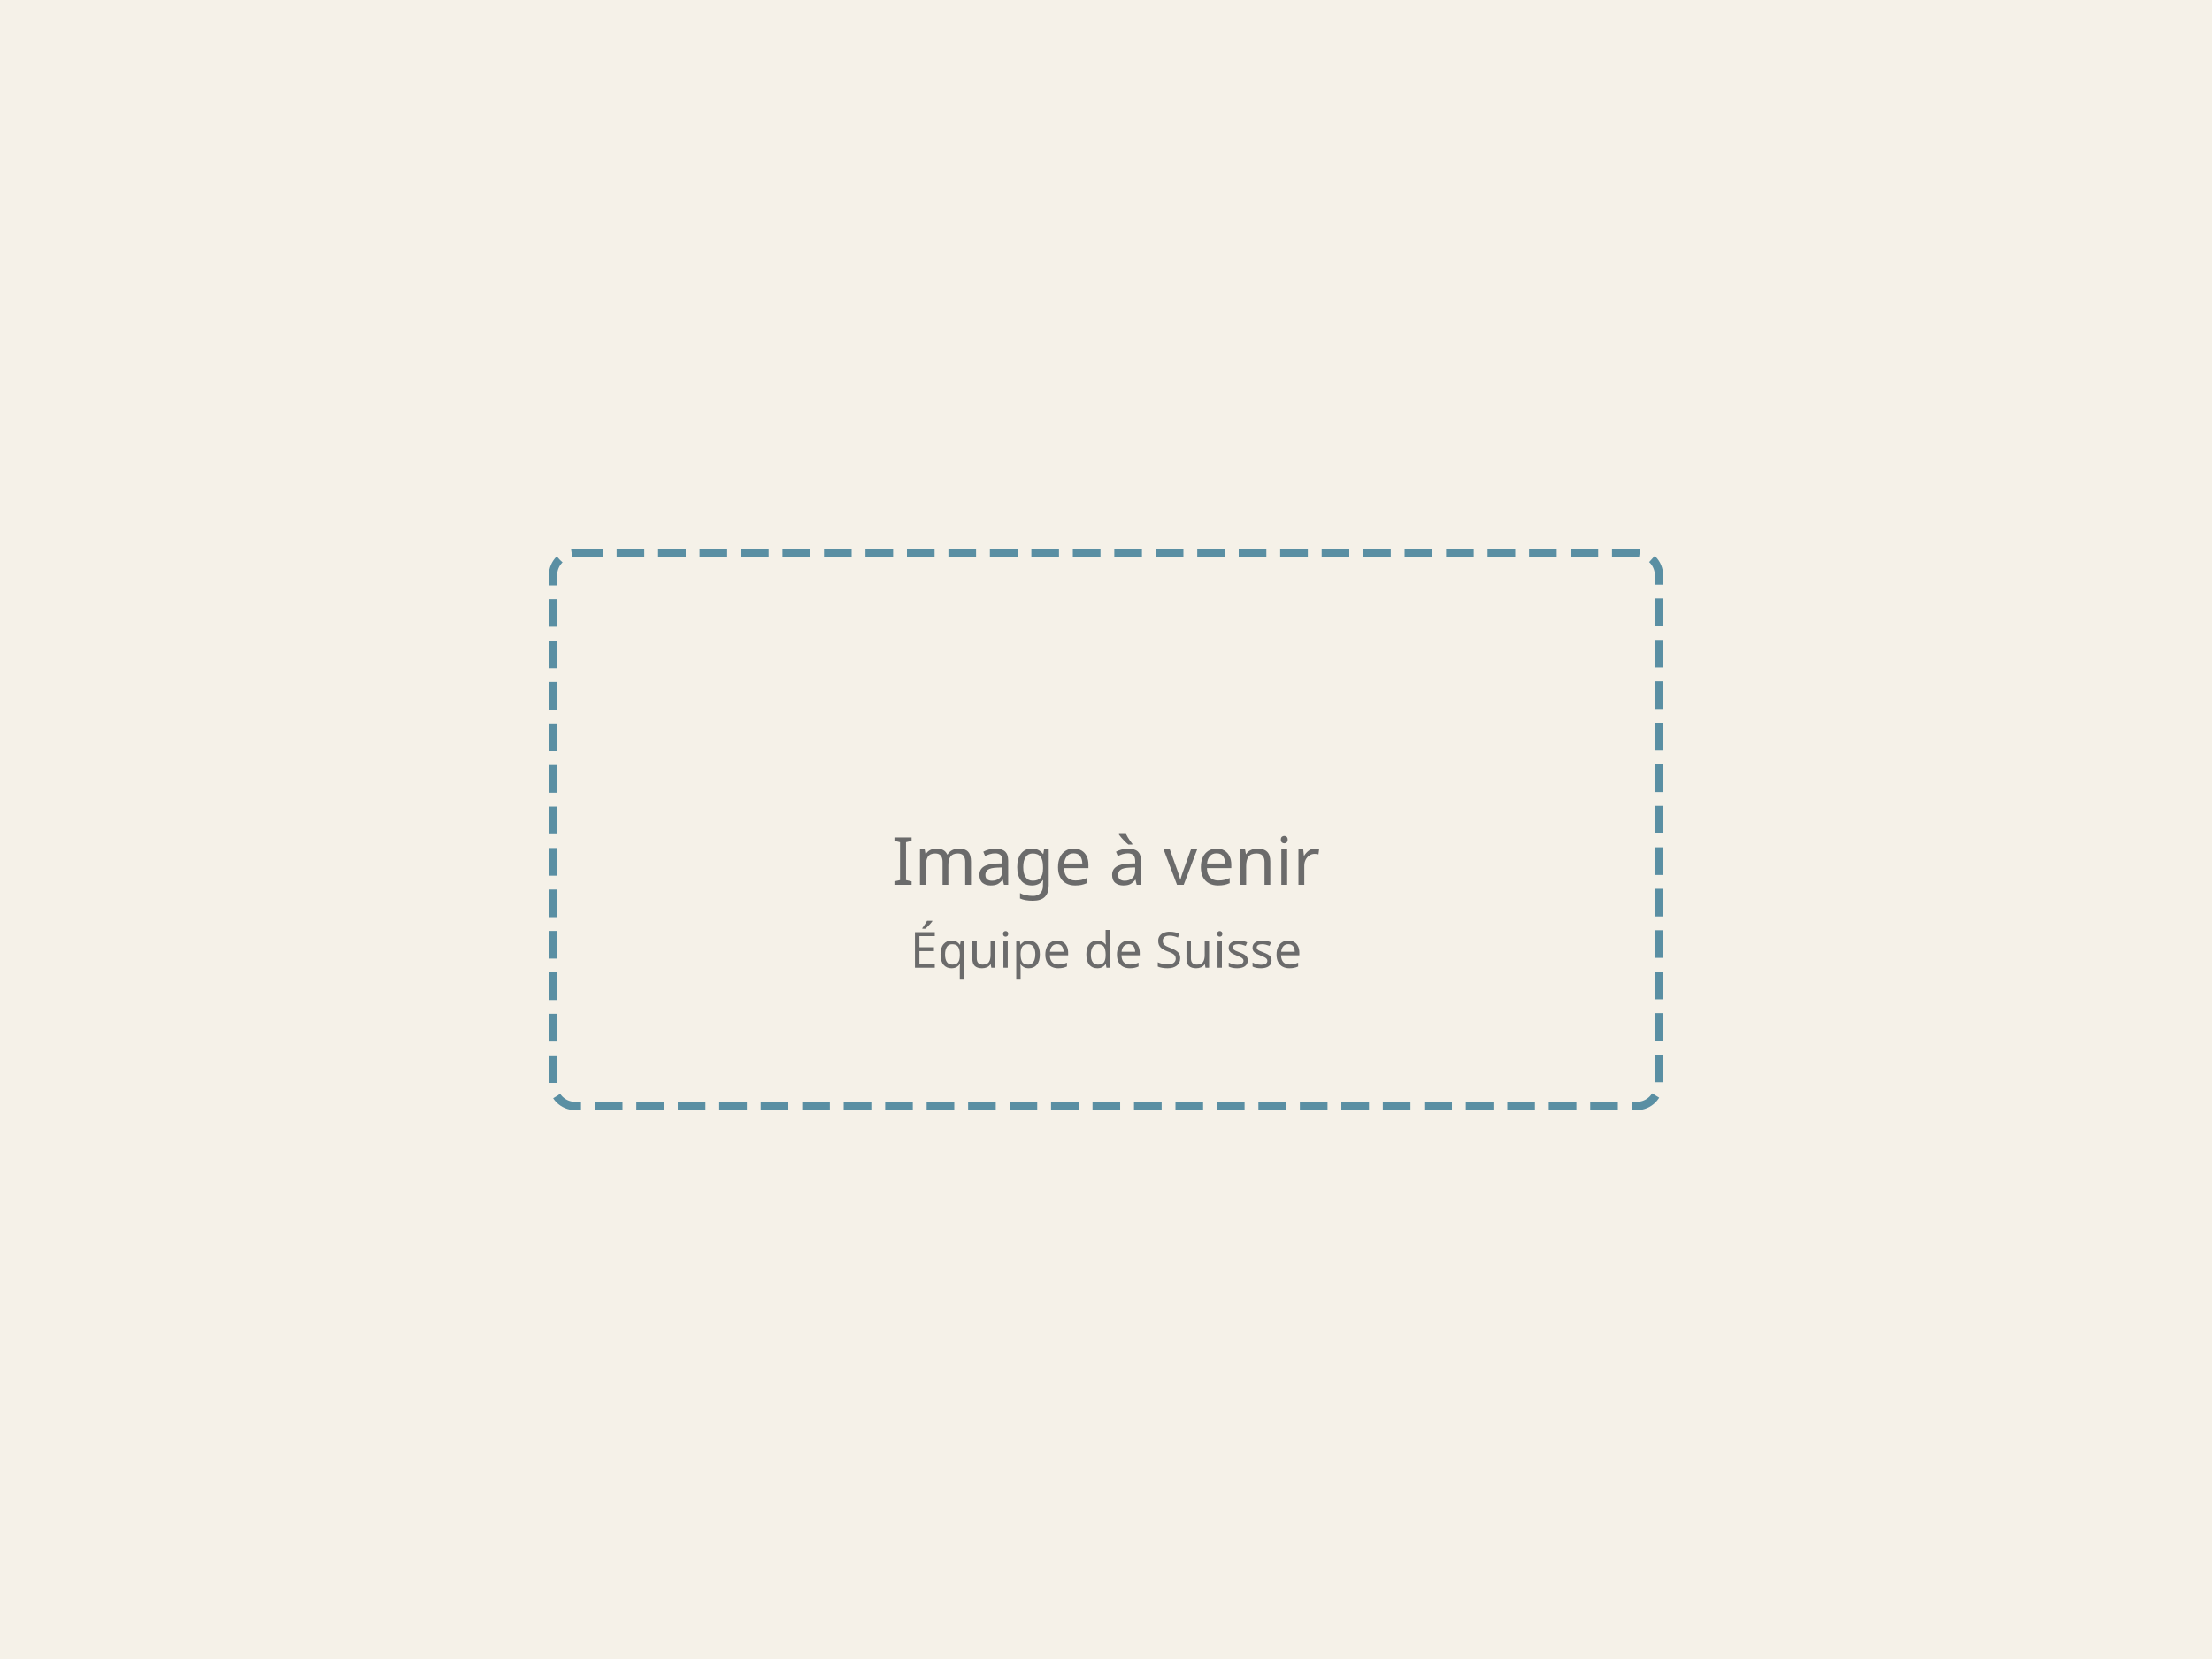
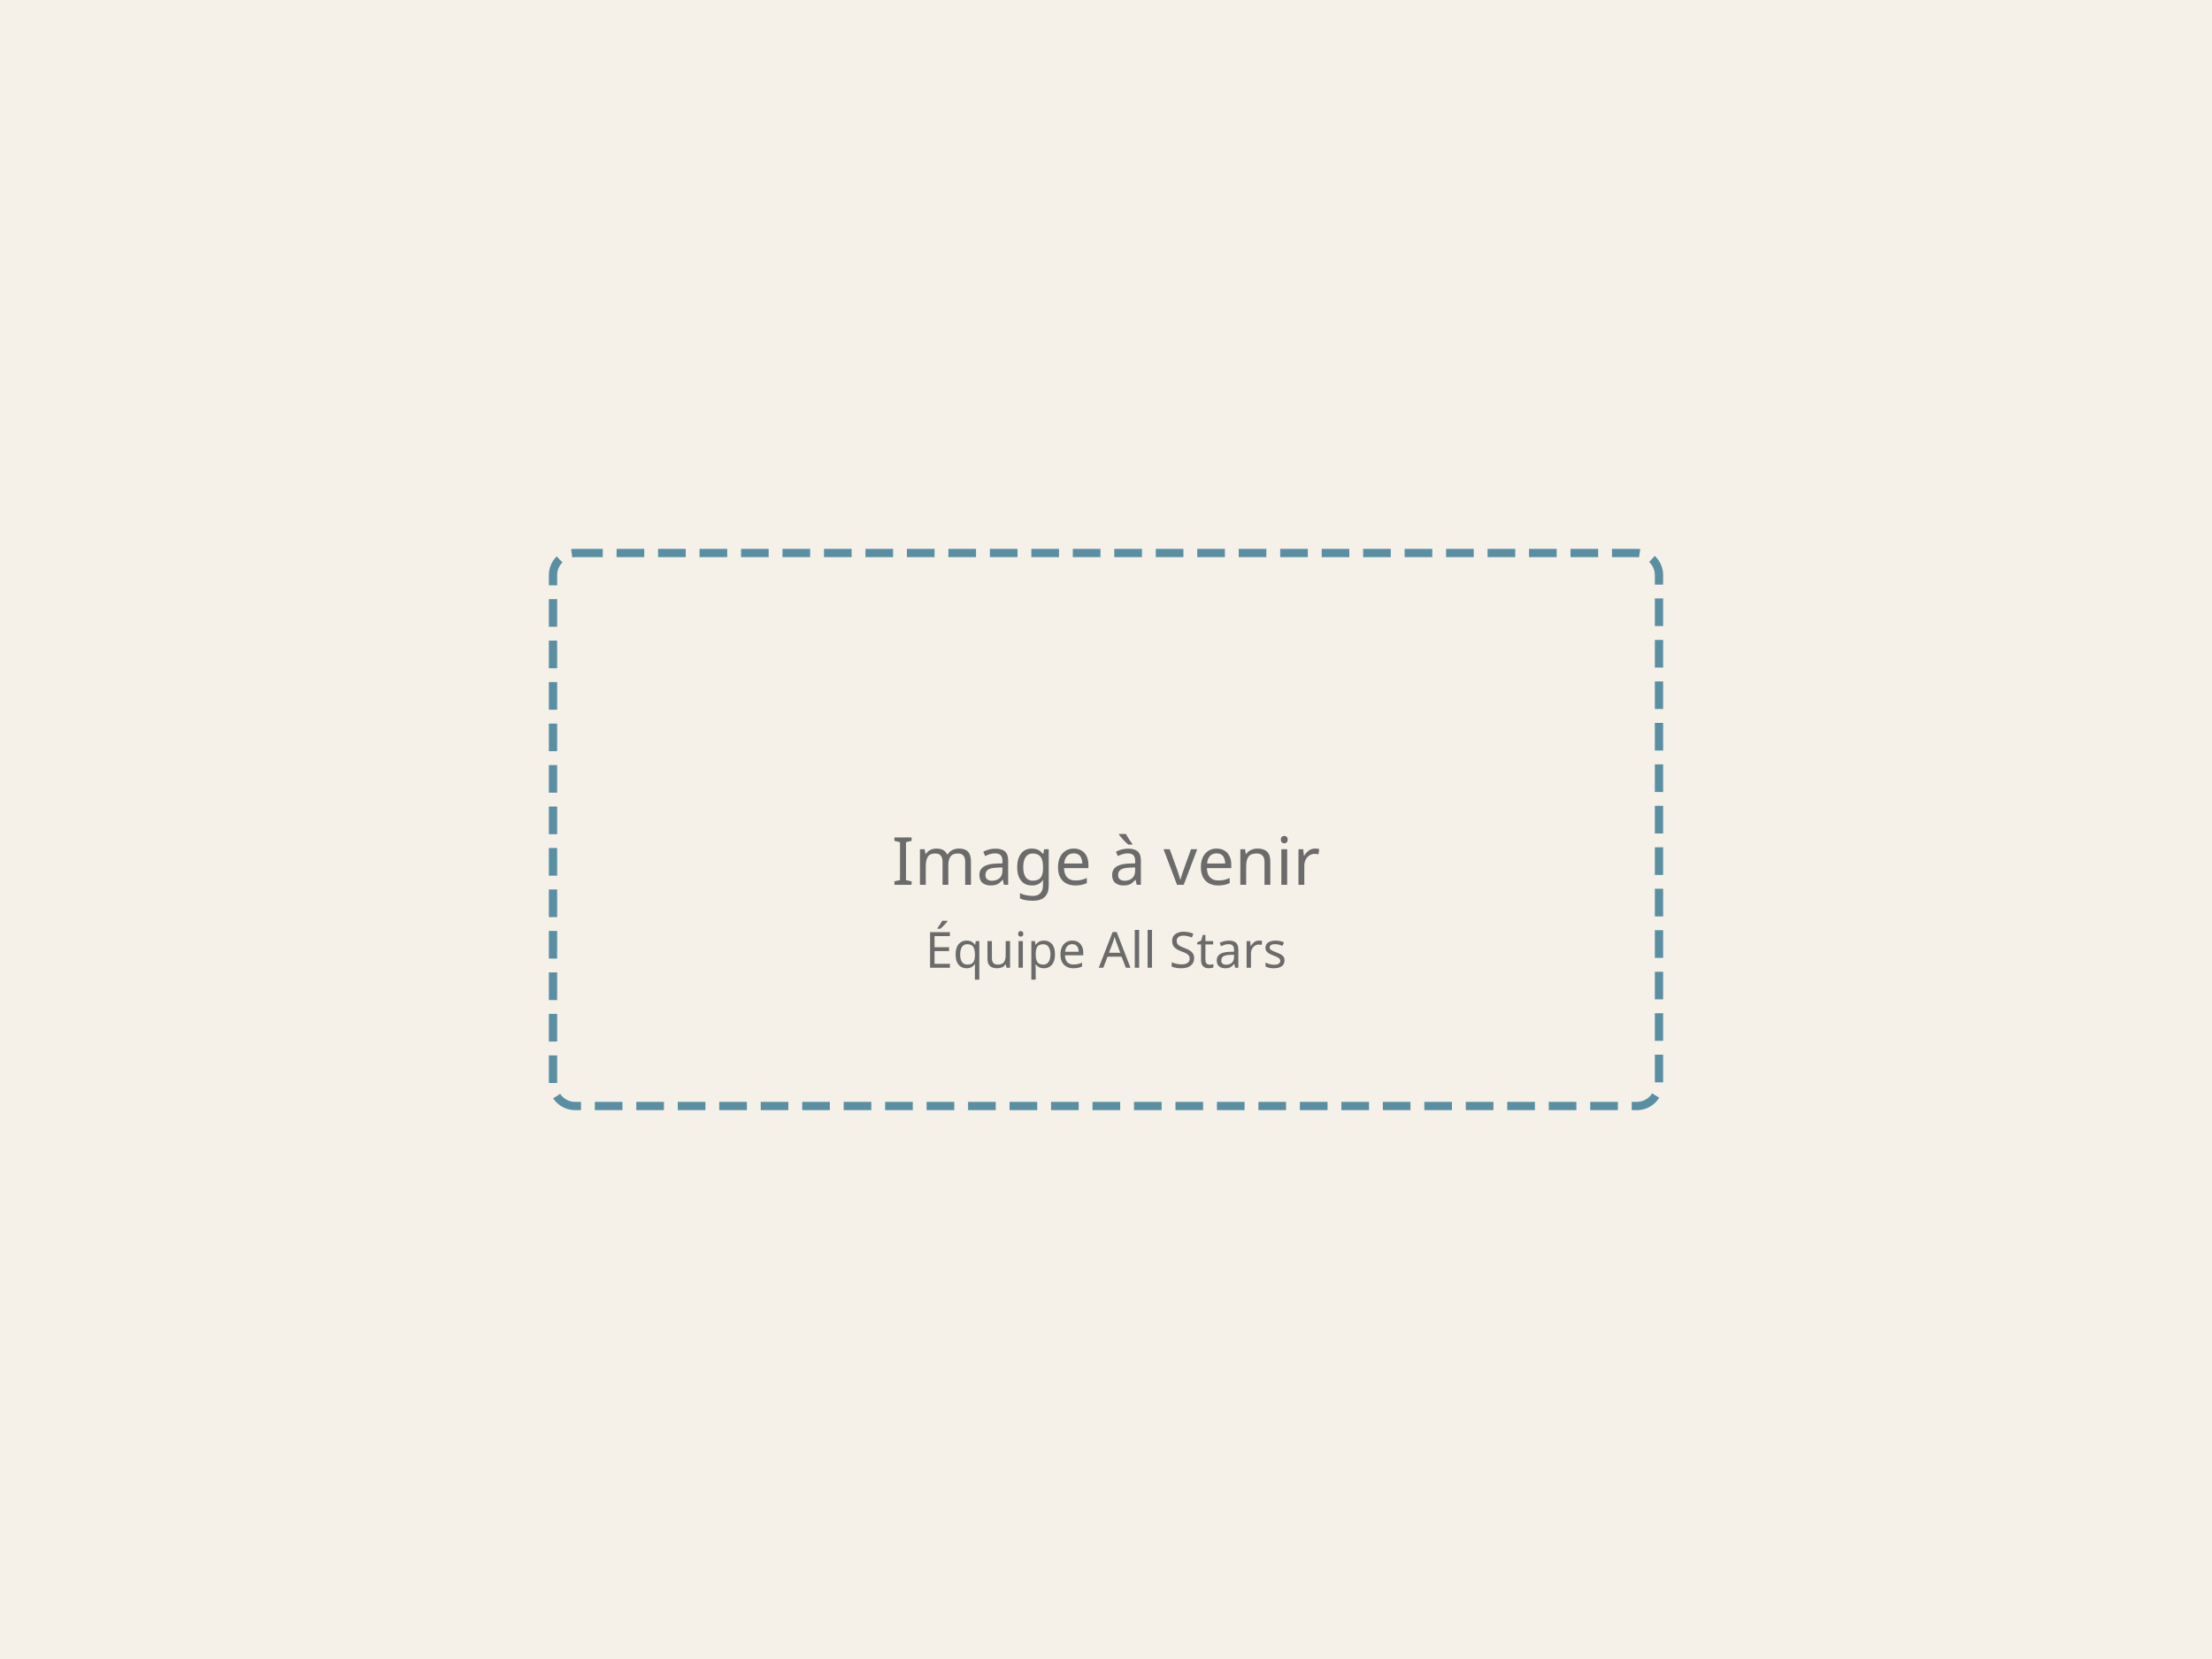
<svg xmlns="http://www.w3.org/2000/svg" width="800" height="600">
  <rect width="800" height="600" fill="#F5F1E8" />
  <rect x="200" y="200" width="400" height="200" fill="none" stroke="#5A8FA3" stroke-width="3" stroke-dasharray="10,5" rx="8" />
  <text x="400" y="320" font-family="system-ui, sans-serif" font-size="24" fill="#6B6B6B" text-anchor="middle" font-weight="500">Image à venir</text>
-   <text x="400" y="350" font-family="system-ui, sans-serif" font-size="18" fill="#6B6B6B" text-anchor="middle">Équipe de Suisse</text>
+   <text x="400" y="350" font-family="system-ui, sans-serif" font-size="18" fill="#6B6B6B" text-anchor="middle">Équipe All Stars</text>
</svg>
